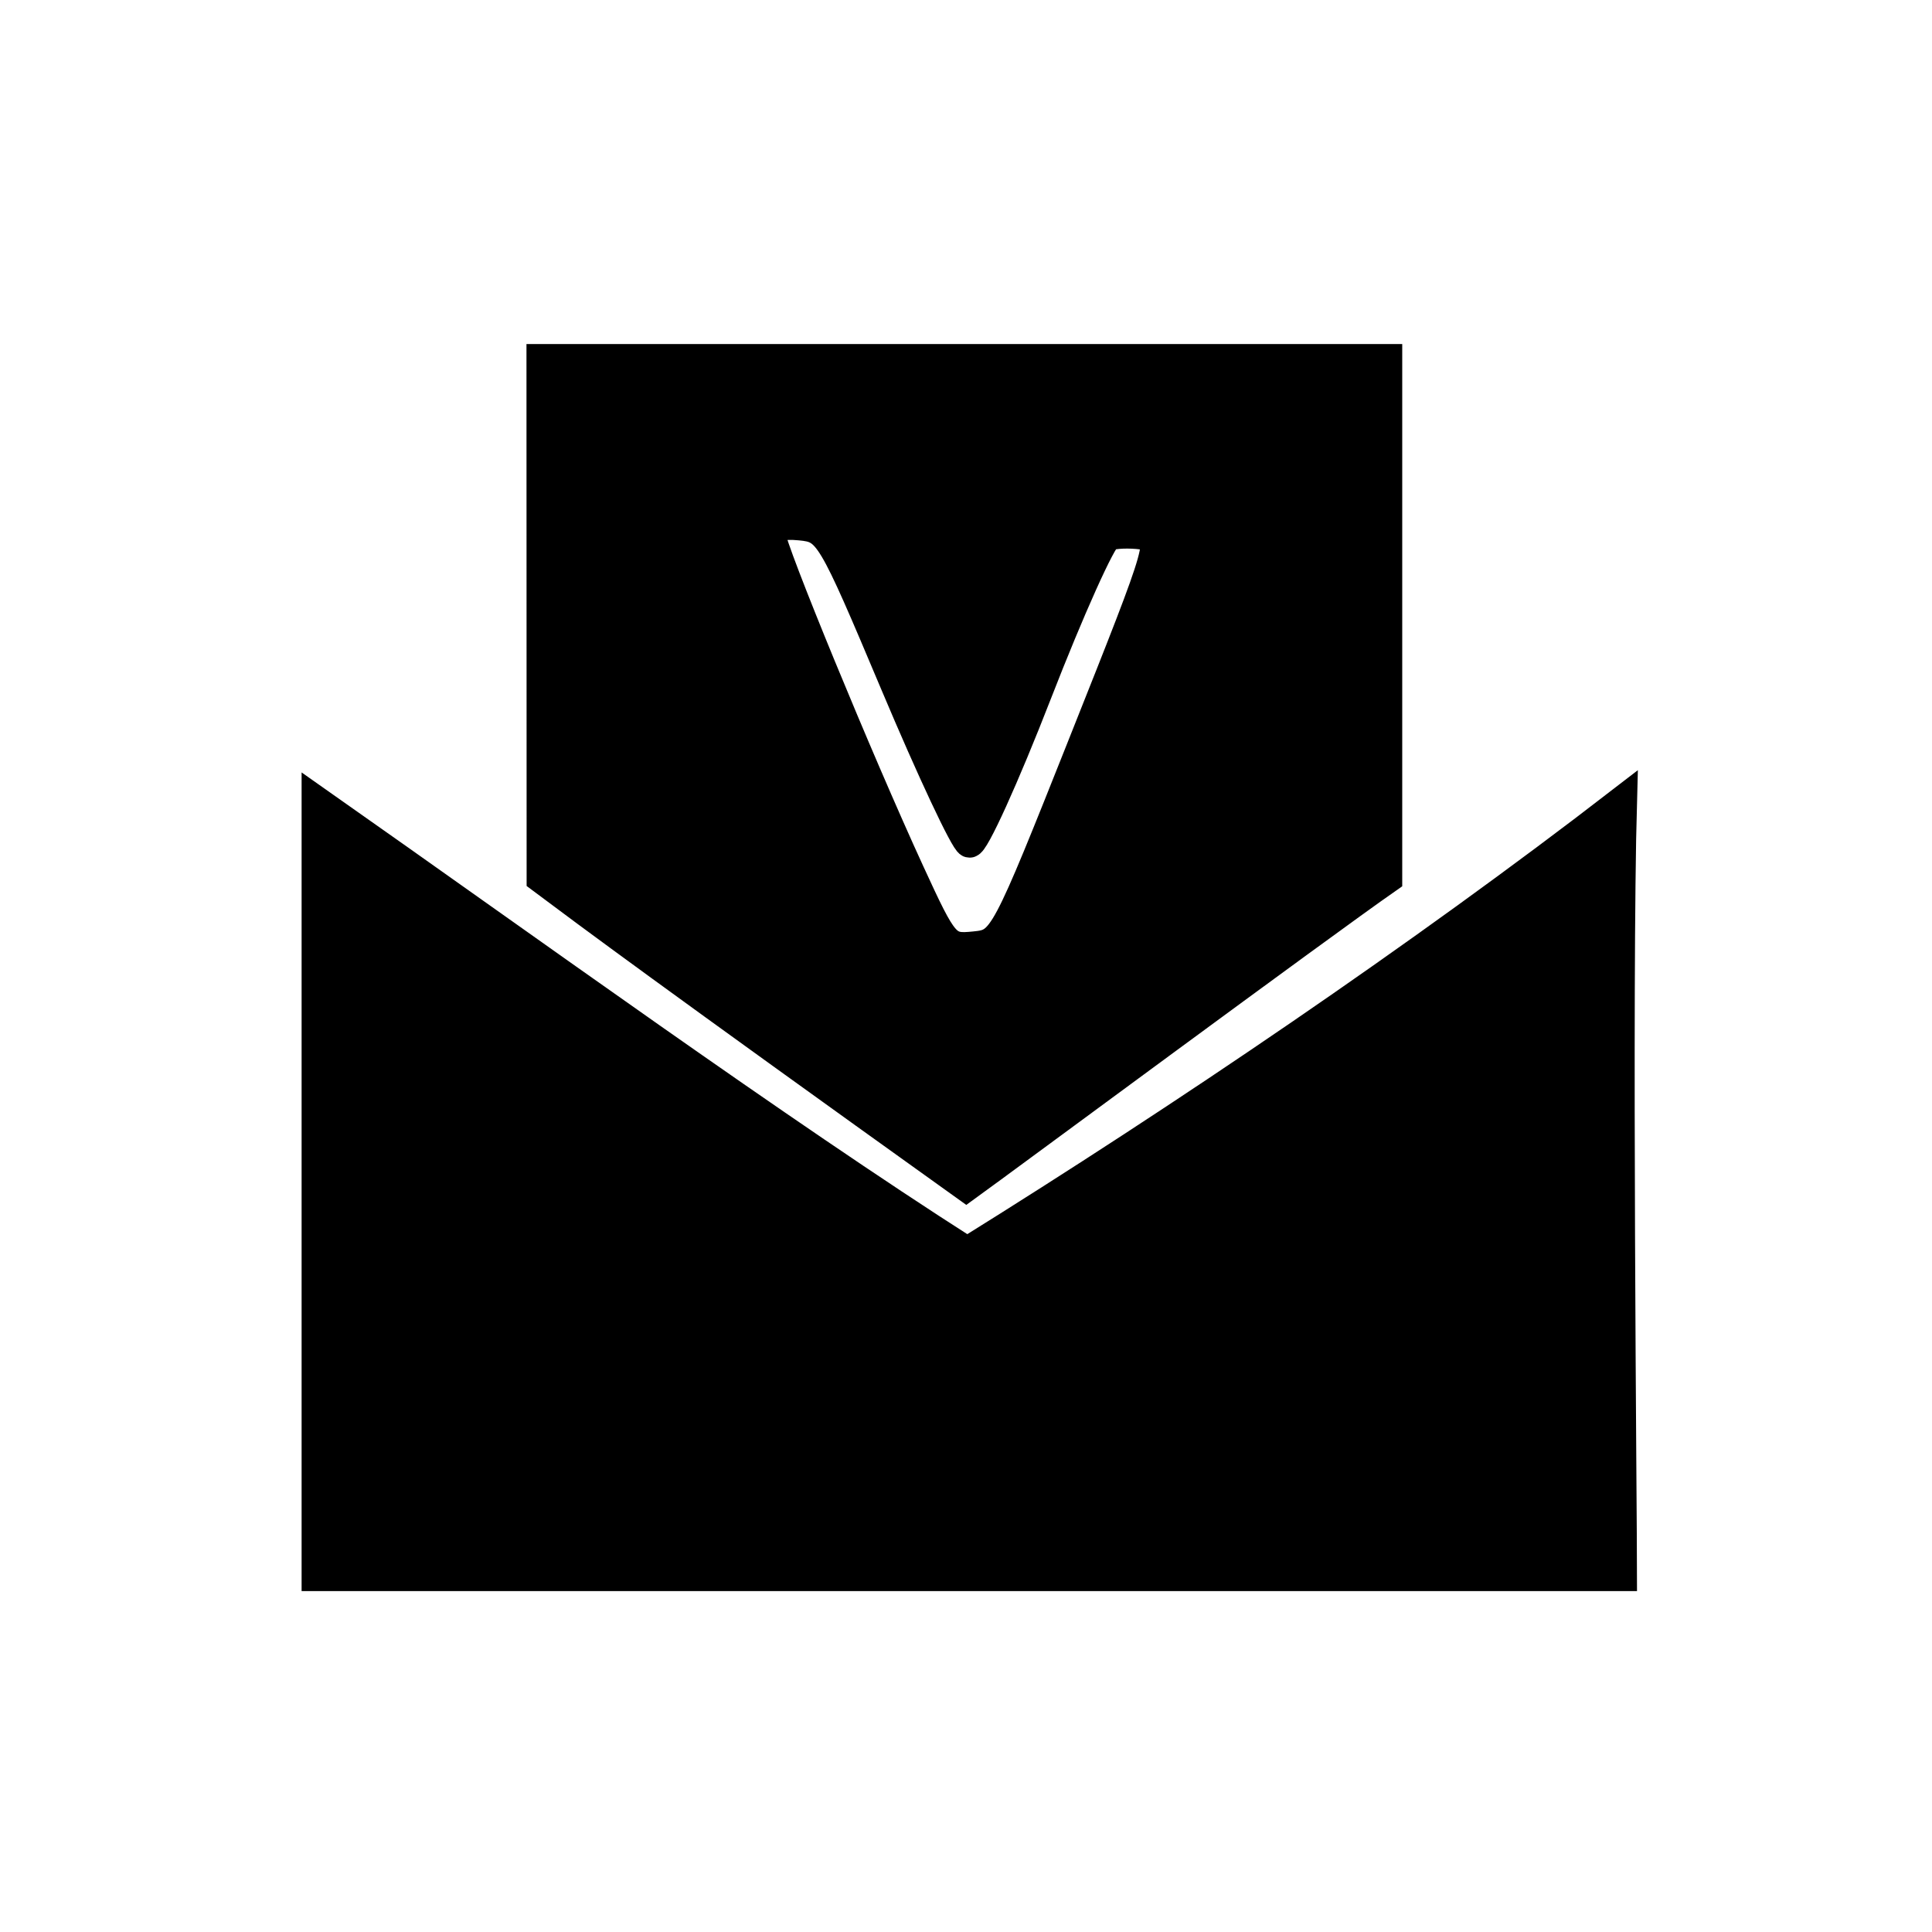
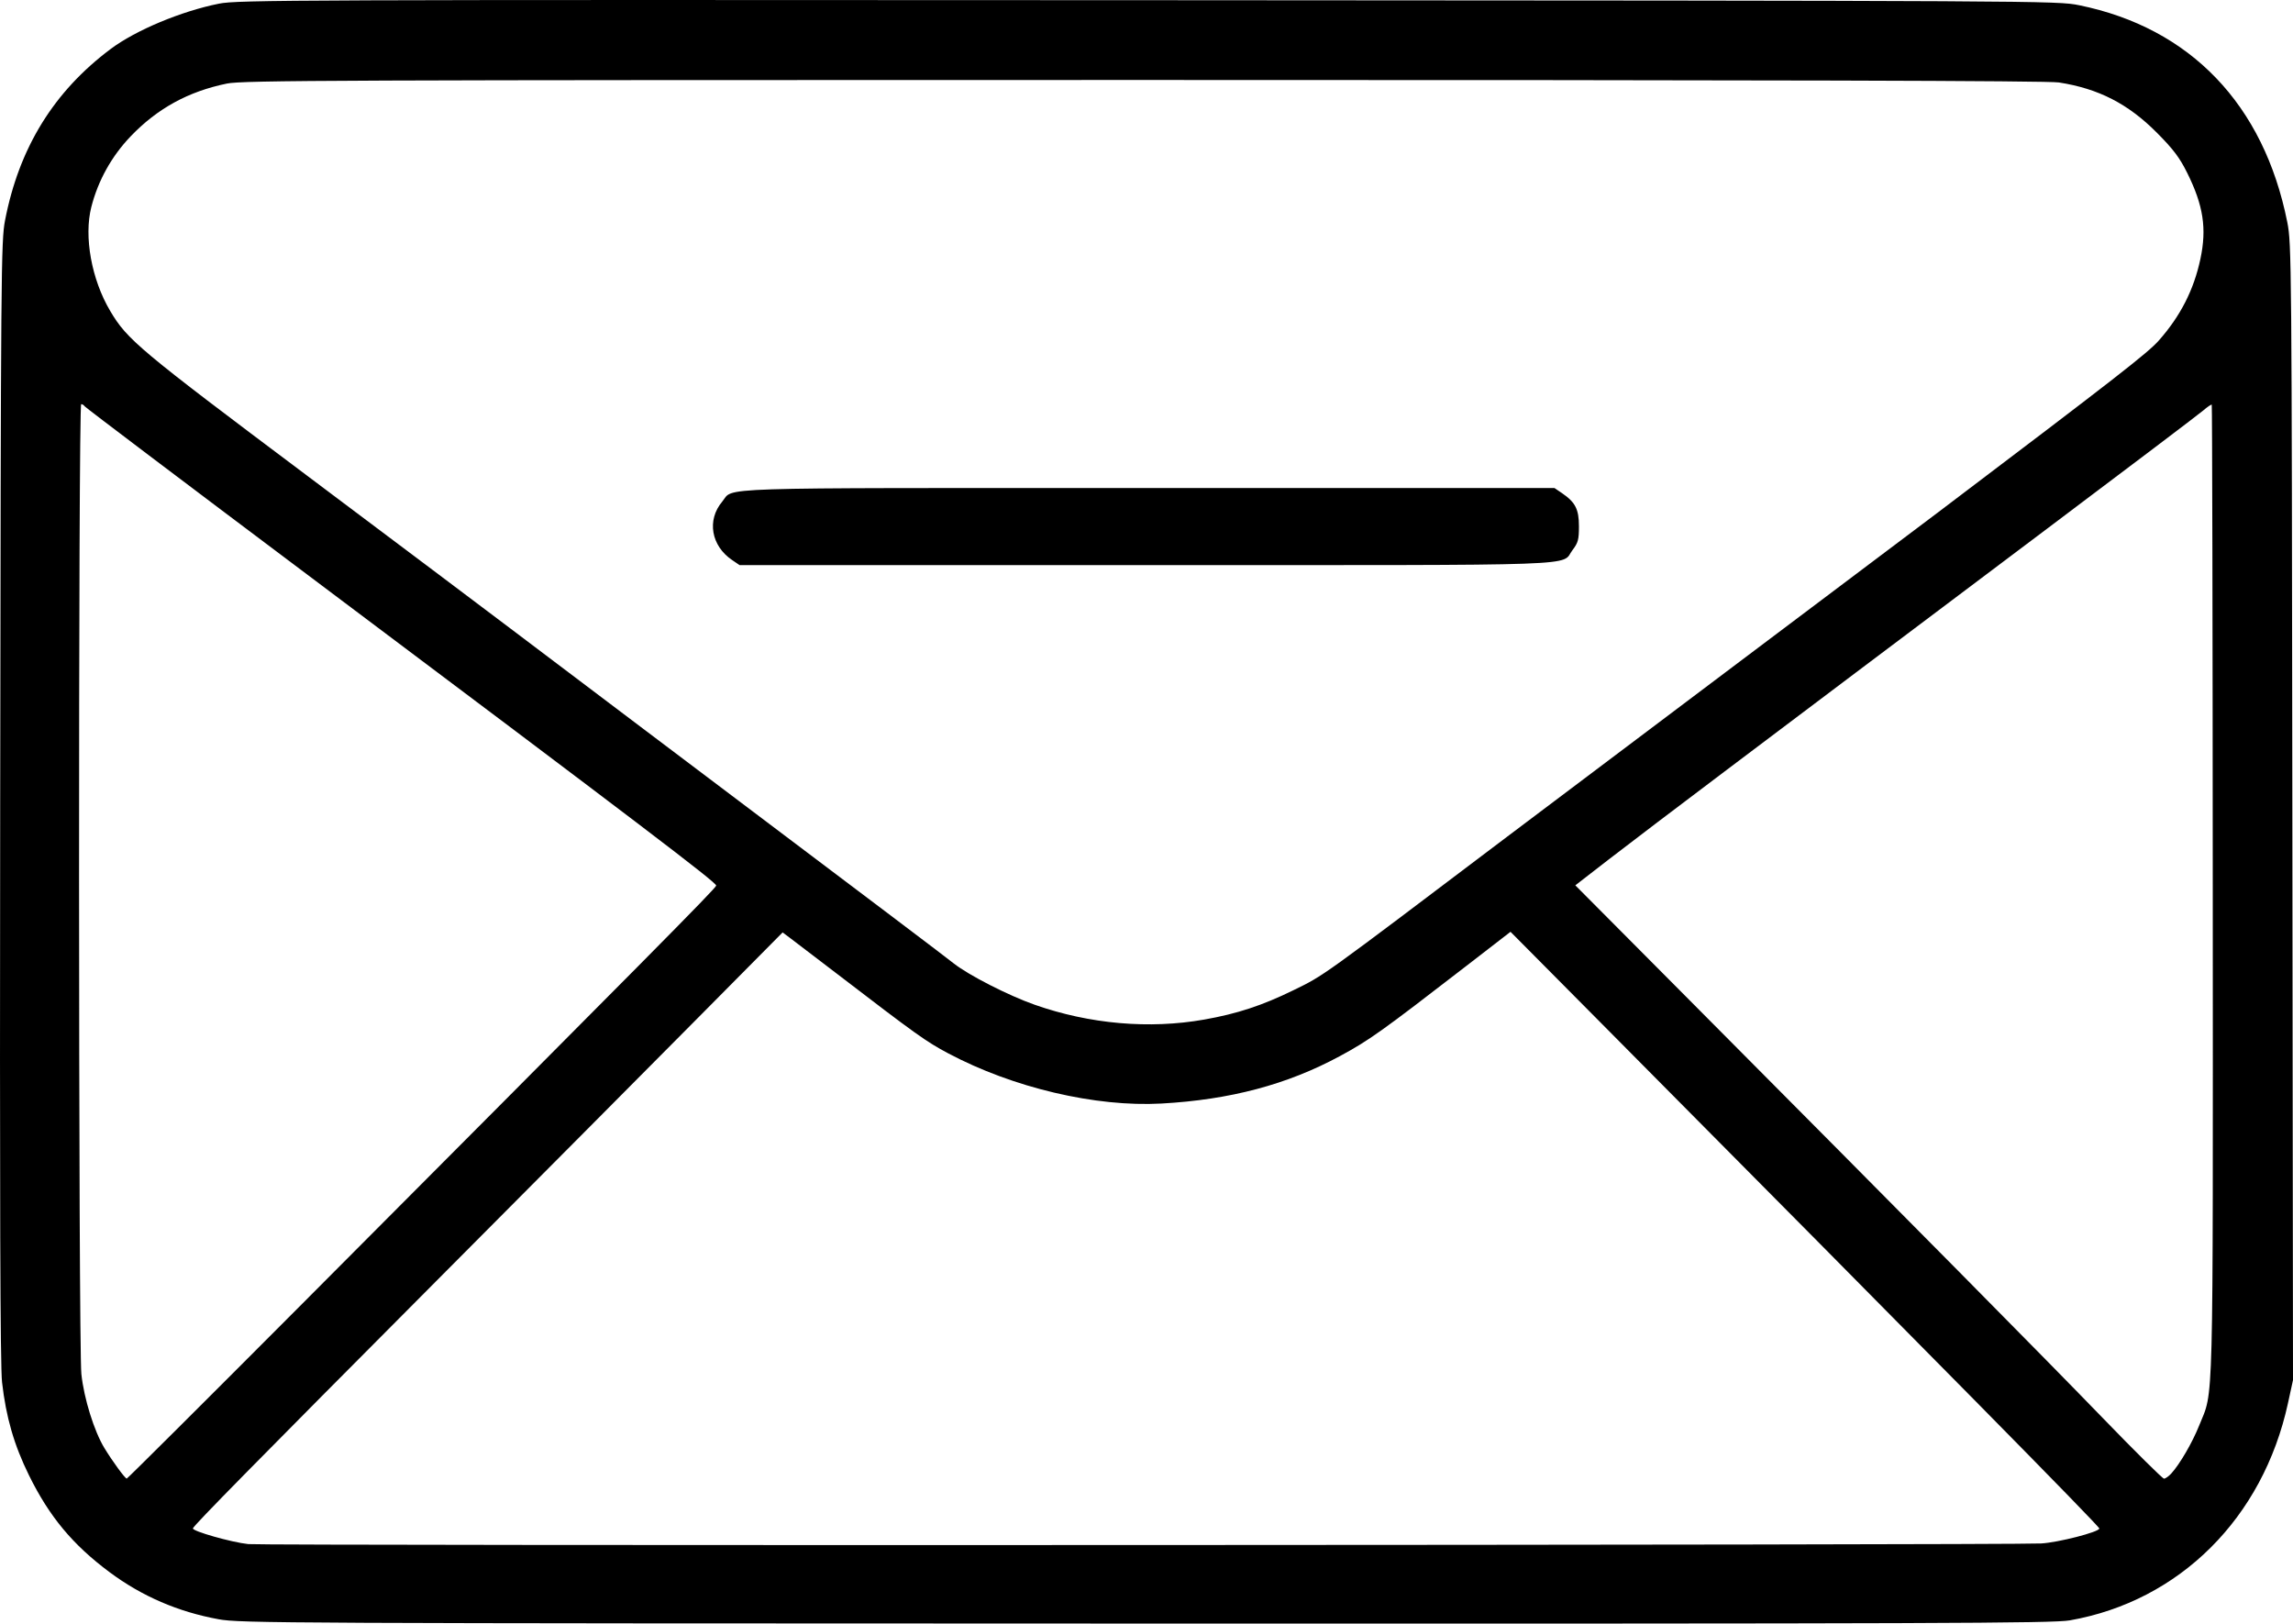
- <svg xmlns="http://www.w3.org/2000/svg" width="400" height="400" viewBox="0 0 400 400" version="1.1" id="svg1" xml:space="preserve">
+ <svg xmlns="http://www.w3.org/2000/svg" width="299.491" height="212.104" viewBox="0 0 299.491 212.104" version="1.1" id="svg1" xml:space="preserve">
  <defs id="defs1" />
-   <g id="layer1" transform="translate(-1640)">
-     <path style="display:inline;fill:#000000;fill-opacity:1;stroke:#000000;stroke-width:6;stroke-dasharray:none;stroke-opacity:1" d="m 1705.444,326.422 c 0,-18.197 0,-144.151 0,-160.723 45.084,31.684 95.615,68.37 134.803,93.374 44.821,-27.887 93.845,-61.09 135.678,-93.374 -1.087,38.671 0,148.231 0,160.723 -33.819,0 -256.95,0 -270.481,0 z m 46.587,-144.491 c 0,-36.856 -0.01,-71.831 -0.029,-107.7 h 175.315 V 181.931 c -14.062,9.804 -79.376,58.141 -87.263,63.839 -61.654,-44.15 -77.875,-56.246 -88.023,-63.839 z m 112.39,-28.618 c 16.646,-41.842 16.669,-41.924 11.995,-42.542 -2.576,-0.34 -5.73,-0.217 -7.009,0.274 -1.279,0.491 -7.853,15.109 -14.607,32.484 -6.755,17.375 -13.096,31.344 -14.093,31.041 -0.996,-0.303 -7.93,-15.071 -15.408,-32.818 -13.266,-31.484 -13.743,-32.282 -19.627,-32.865 -3.835,-0.38 -6.03,0.259 -6.03,1.754 0,2.727 18.132,46.787 28.787,69.952 7.067,15.363 7.473,15.828 13.302,15.245 5.958,-0.597 6.162,-0.979 22.691,-42.525 z" id="path6" />
+   <g id="layer1" transform="translate(-1700.009,-97.8877)">
+     <path style="fill:#000000;stroke-width:0.862" d="m 1728.548,309.424 c -5.281,-0.963 -10.004,-3.004 -14.223,-6.143 -4.816,-3.584 -7.873,-7.26 -10.533,-12.666 -1.951,-3.964 -2.998,-7.589 -3.516,-12.163 -0.24,-2.119 -0.308,-23.324 -0.243,-75.94 0.085,-69.299 0.117,-73.143 0.631,-75.814 1.827,-9.488 6.368,-16.857 13.818,-22.426 3.264,-2.44 9.219,-4.929 14.134,-5.907 2.45,-0.488 9.372,-0.514 121.32,-0.452 117.553,0.064 118.75,0.071 121.638,0.659 14.518,2.959 24.116,12.967 27.18,28.342 0.561,2.815 0.579,4.932 0.662,77.079 l 0.085,74.185 -0.66,3.031 c -3.266,14.997 -14.159,25.843 -28.488,28.362 -2.207,0.388 -17.094,0.44 -120.68,0.419 -113.038,-0.023 -118.291,-0.047 -121.124,-0.564 z m 238.039,-9.898 c 2.209,-0.115 7.615,-1.503 7.615,-1.955 0,-0.311 -21.033,-21.653 -65.771,-66.735 l -11.132,-11.218 -5.896,4.557 c -10.992,8.496 -12.574,9.623 -16.41,11.694 -6.875,3.711 -14.315,5.687 -23.287,6.185 -8.599,0.477 -19.4,-2.066 -27.851,-6.558 -2.909,-1.546 -4.144,-2.43 -14.639,-10.478 -2.655,-2.036 -5.314,-4.065 -5.909,-4.51 l -1.081,-0.808 -10.63,10.729 c -5.847,5.901 -21.441,21.59 -34.654,34.865 -23.538,23.649 -31.571,31.813 -31.735,32.256 -0.133,0.357 5.025,1.825 7.235,2.059 2.059,0.218 229.91,0.137 234.144,-0.084 z m -227.663,-30.752 c 45.563,-45.727 54.629,-54.887 54.629,-55.195 0,-0.425 -9.505,-7.655 -53.373,-40.599 -15.917,-11.954 -29.019,-21.86 -29.114,-22.014 -0.095,-0.154 -0.299,-0.28 -0.452,-0.28 -0.387,0 -0.364,123.029 0.023,126.71 0.334,3.175 1.67,7.467 3.006,9.662 1.063,1.747 2.696,3.979 2.919,3.992 0.086,0.005 10.149,-10.019 22.361,-22.276 z m 244.671,21.619 c 1.107,-1.206 2.752,-4.034 3.644,-6.262 1.922,-4.801 1.804,-0.173 1.781,-69.903 -0.012,-34.846 -0.072,-63.406 -0.133,-63.468 -0.061,-0.061 -0.559,0.275 -1.105,0.747 -0.546,0.472 -9.656,7.371 -20.243,15.331 -10.587,7.96 -21.915,16.483 -25.172,18.941 -3.258,2.458 -10.854,8.183 -16.88,12.723 -6.027,4.54 -12.93,9.782 -15.341,11.65 l -4.383,3.396 14.905,14.99 c 29.47,29.638 46.453,46.813 53.986,54.599 4.216,4.357 7.815,7.922 7.998,7.922 0.183,0 0.608,-0.3 0.944,-0.666 z m -126.293,-59.31 c 4.292,-0.759 7.564,-1.835 11.62,-3.821 4.089,-2.002 3.253,-1.402 27.887,-20.031 4.86,-3.675 18.564,-13.995 30.454,-22.934 11.89,-8.939 23.551,-17.715 25.913,-19.503 23.203,-17.562 27.376,-20.811 28.795,-22.418 2.837,-3.212 4.568,-6.604 5.432,-10.644 0.853,-3.988 0.392,-7.007 -1.719,-11.254 -0.995,-2.002 -1.798,-3.069 -3.923,-5.213 -3.773,-3.806 -7.649,-5.8 -12.844,-6.606 -1.48,-0.23 -36.13,-0.323 -119.536,-0.323 -105.887,0 -117.677,0.046 -119.735,0.468 -5.051,1.036 -9.098,3.258 -12.592,6.916 -2.471,2.587 -4.234,5.757 -5.115,9.201 -0.991,3.874 0.022,9.47 2.46,13.585 2.239,3.778 3.688,4.992 25.641,21.463 11.596,8.701 23.616,17.738 26.711,20.083 3.095,2.345 11.091,8.385 17.769,13.421 31.574,23.813 38.61,29.131 40.038,30.261 1.961,1.551 7.16,4.208 10.603,5.418 7.176,2.522 14.96,3.201 22.14,1.931 z m -61.679,-60.037 c -2.743,-1.867 -3.309,-5.219 -1.287,-7.623 1.615,-1.919 -2.746,-1.78 55.574,-1.78 h 53.129 l 0.979,0.666 c 1.75,1.191 2.218,2.106 2.218,4.339 0,1.735 -0.11,2.145 -0.83,3.088 -1.638,2.147 3.203,1.976 -55.676,1.976 h -53.129 z" id="path2" />
  </g>
</svg>
